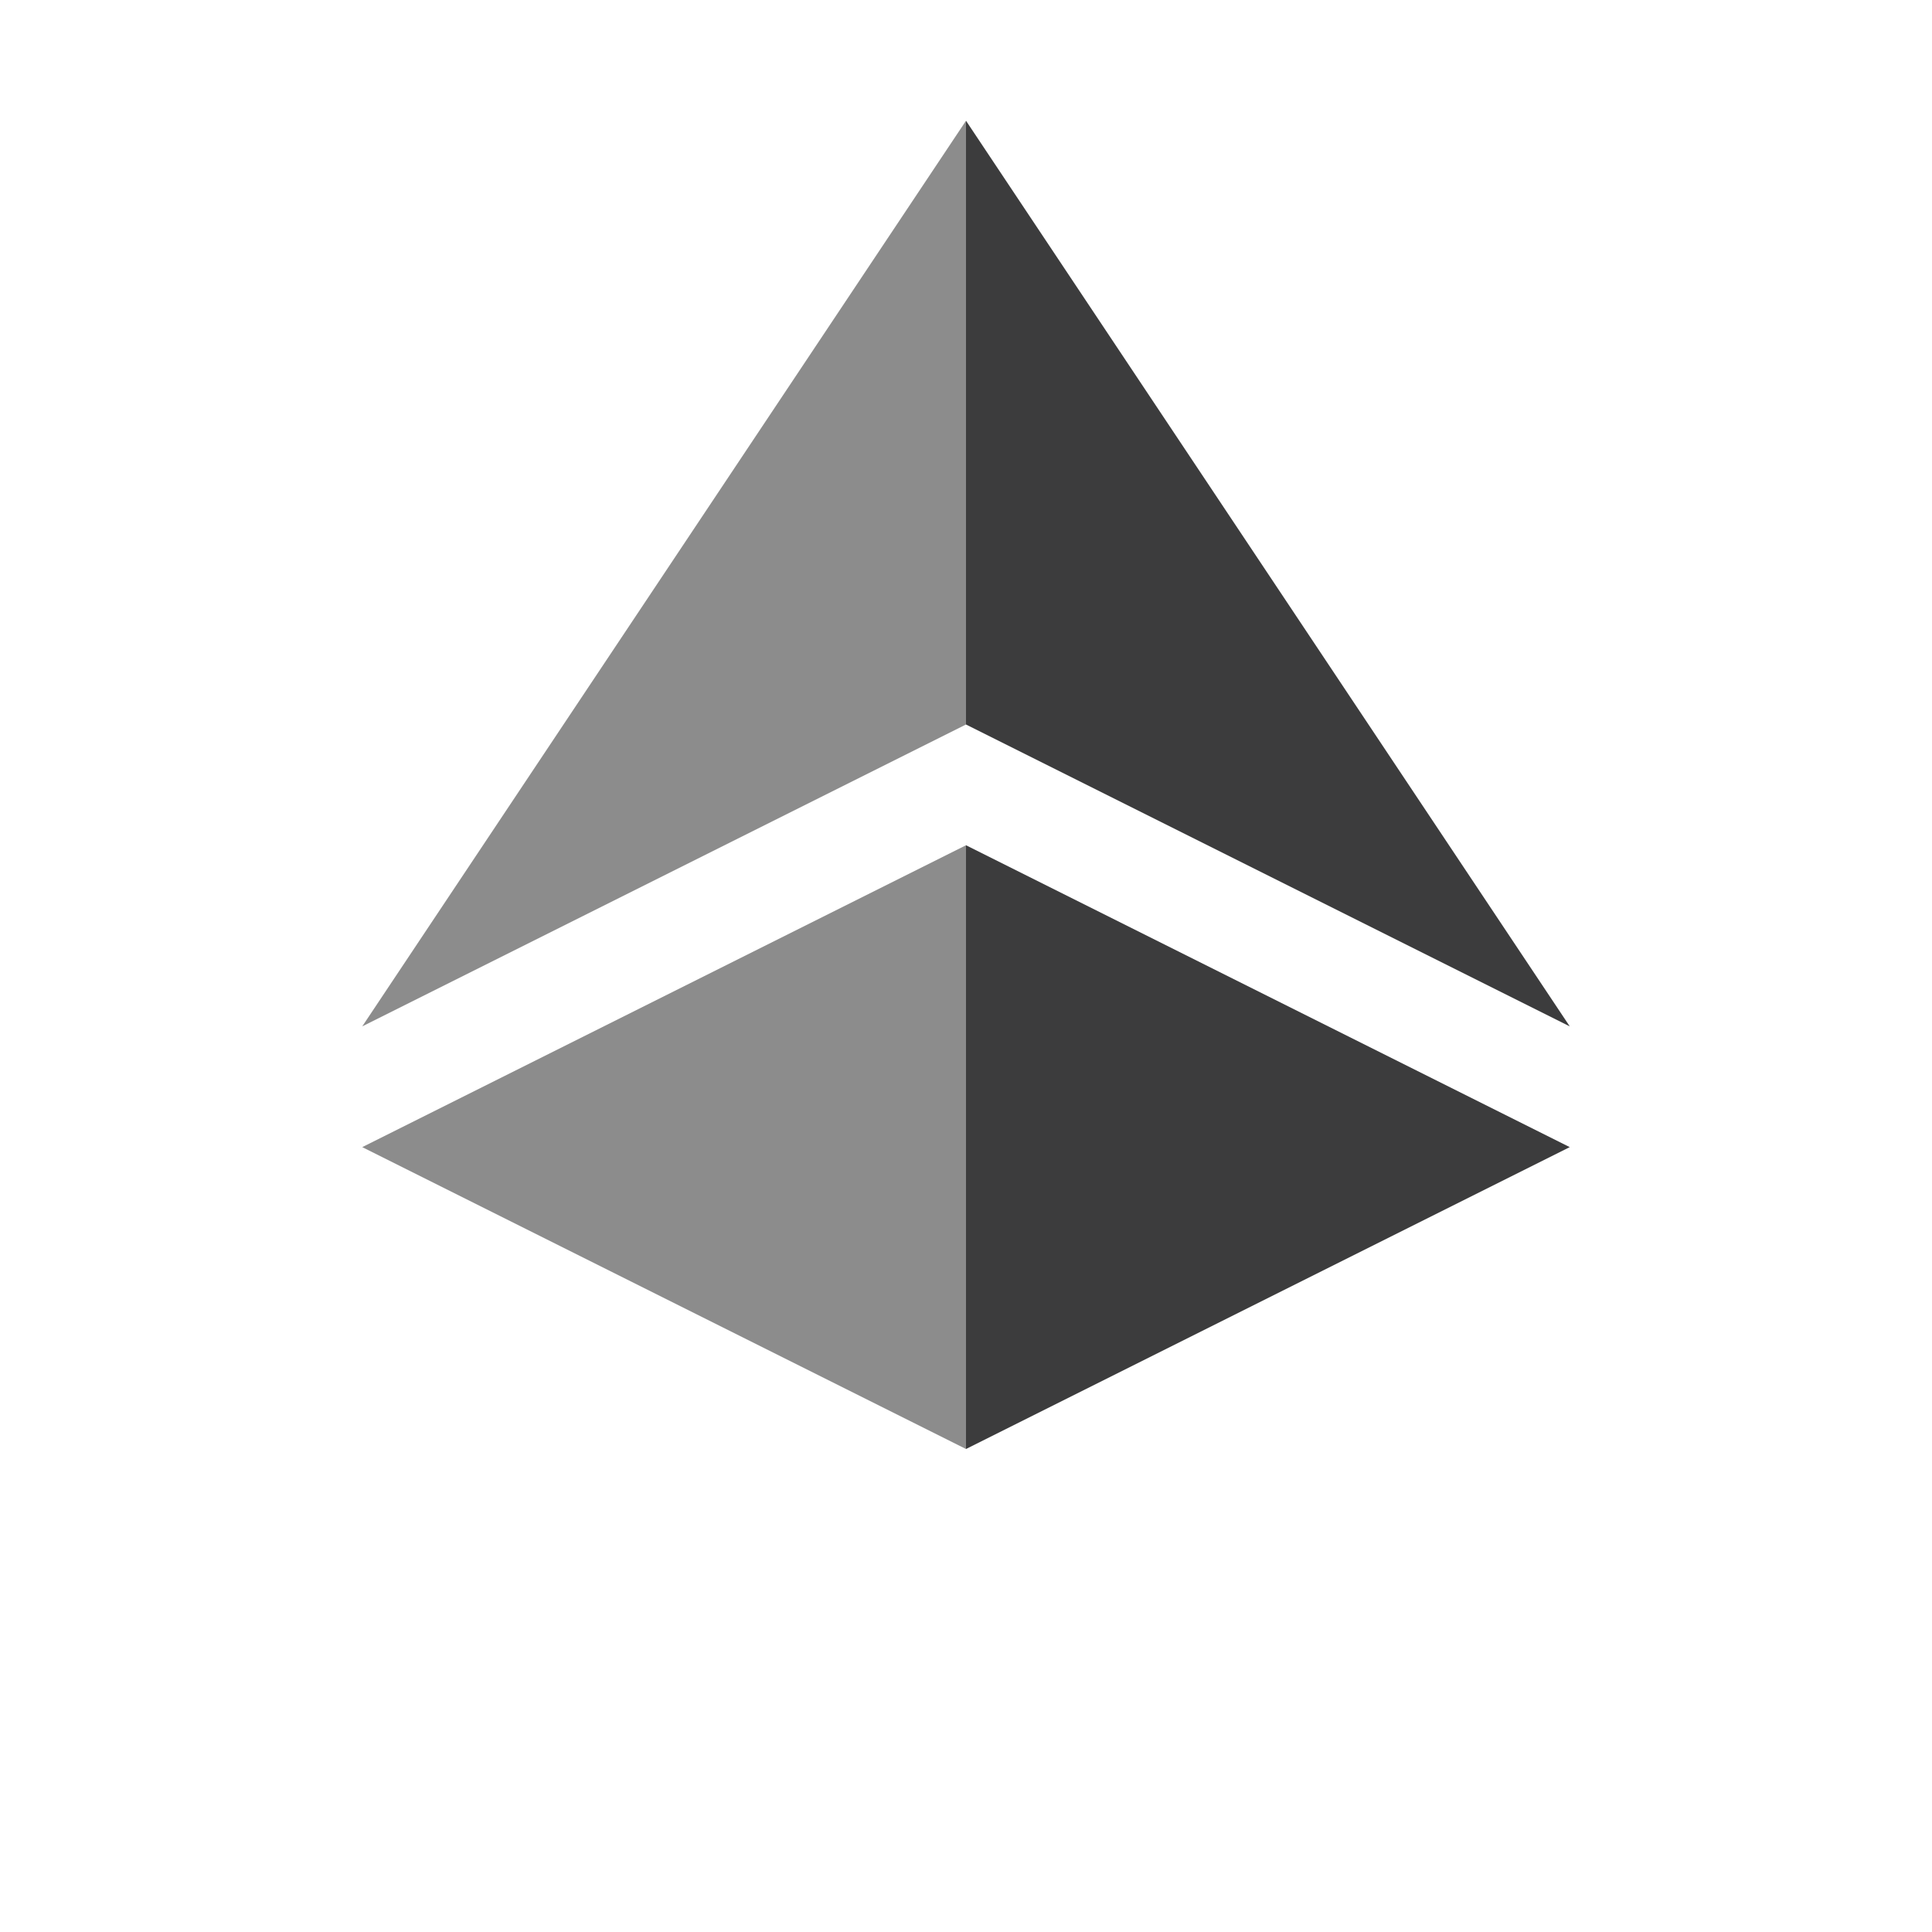
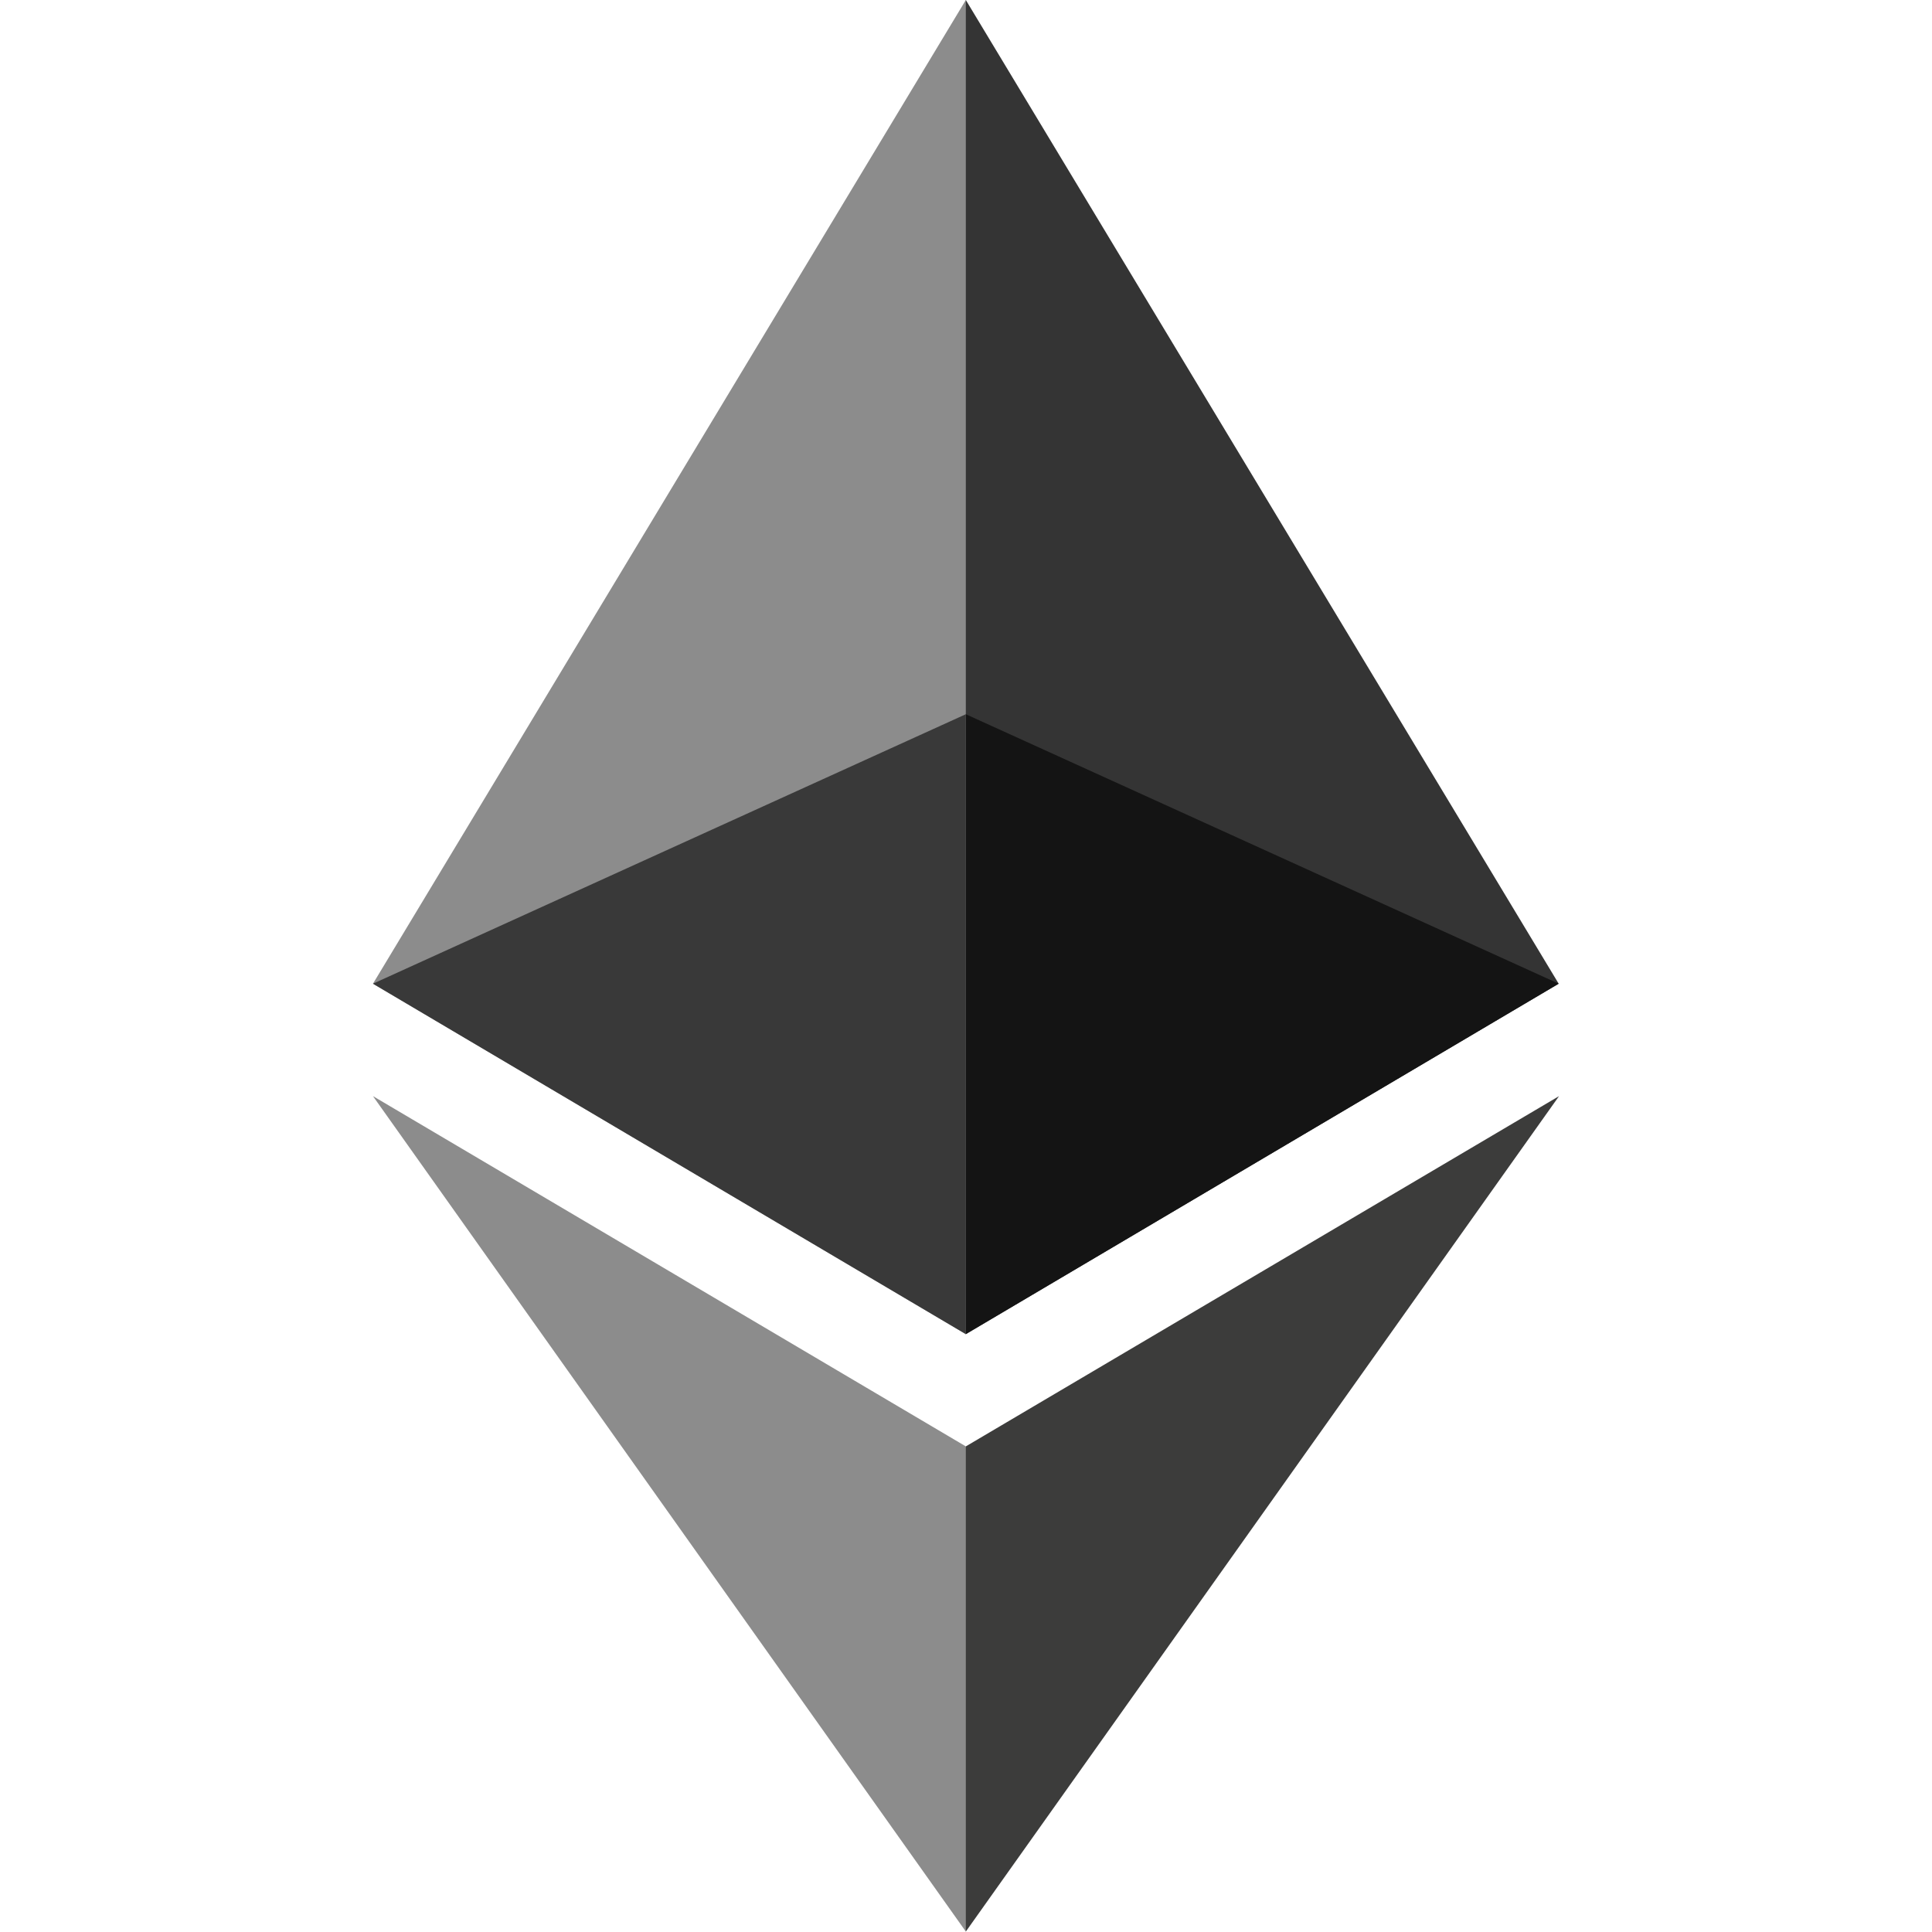
- <svg xmlns="http://www.w3.org/2000/svg" width="256" height="256" viewBox="0 0 256 256">
-   <polygon fill="#3C3C3D" points="128,16 128,96 208,136" />
-   <polygon fill="#8C8C8C" points="128,16 48,136 128,96" />
-   <polygon fill="#3C3C3D" points="128,112 128,192 208,152" />
-   <polygon fill="#8C8C8C" points="128,192 128,112 48,152" />
+ <svg xmlns="http://www.w3.org/2000/svg" width="800px" height="800px" viewBox="-80.5 0 417 417" version="1.1" preserveAspectRatio="xMidYMid">
+   <g>
+     <polygon fill="#343434" points="127.961 0 125.166 9.5 125.166 285.168 127.961 287.958 255.923 212.32">
+ 
+ </polygon>
+     <polygon fill="#8C8C8C" points="127.962 0 0 212.32 127.962 287.959 127.962 154.158">
+ 
+ </polygon>
+     <polygon fill="#3C3C3B" points="127.961 312.187 126.386 314.107 126.386 412.306 127.961 416.907 255.999 236.587">
+ 
+ </polygon>
+     <polygon fill="#8C8C8C" points="127.962 416.905 127.962 312.185 0 236.585">
+ 
+ </polygon>
+     <polygon fill="#141414" points="127.961 287.958 255.921 212.321 127.961 154.159">
+ 
+ </polygon>
+     <polygon fill="#393939" points="0.001 212.321 127.961 287.958 127.961 154.159">
+ 
+ </polygon>
+   </g>
</svg>
